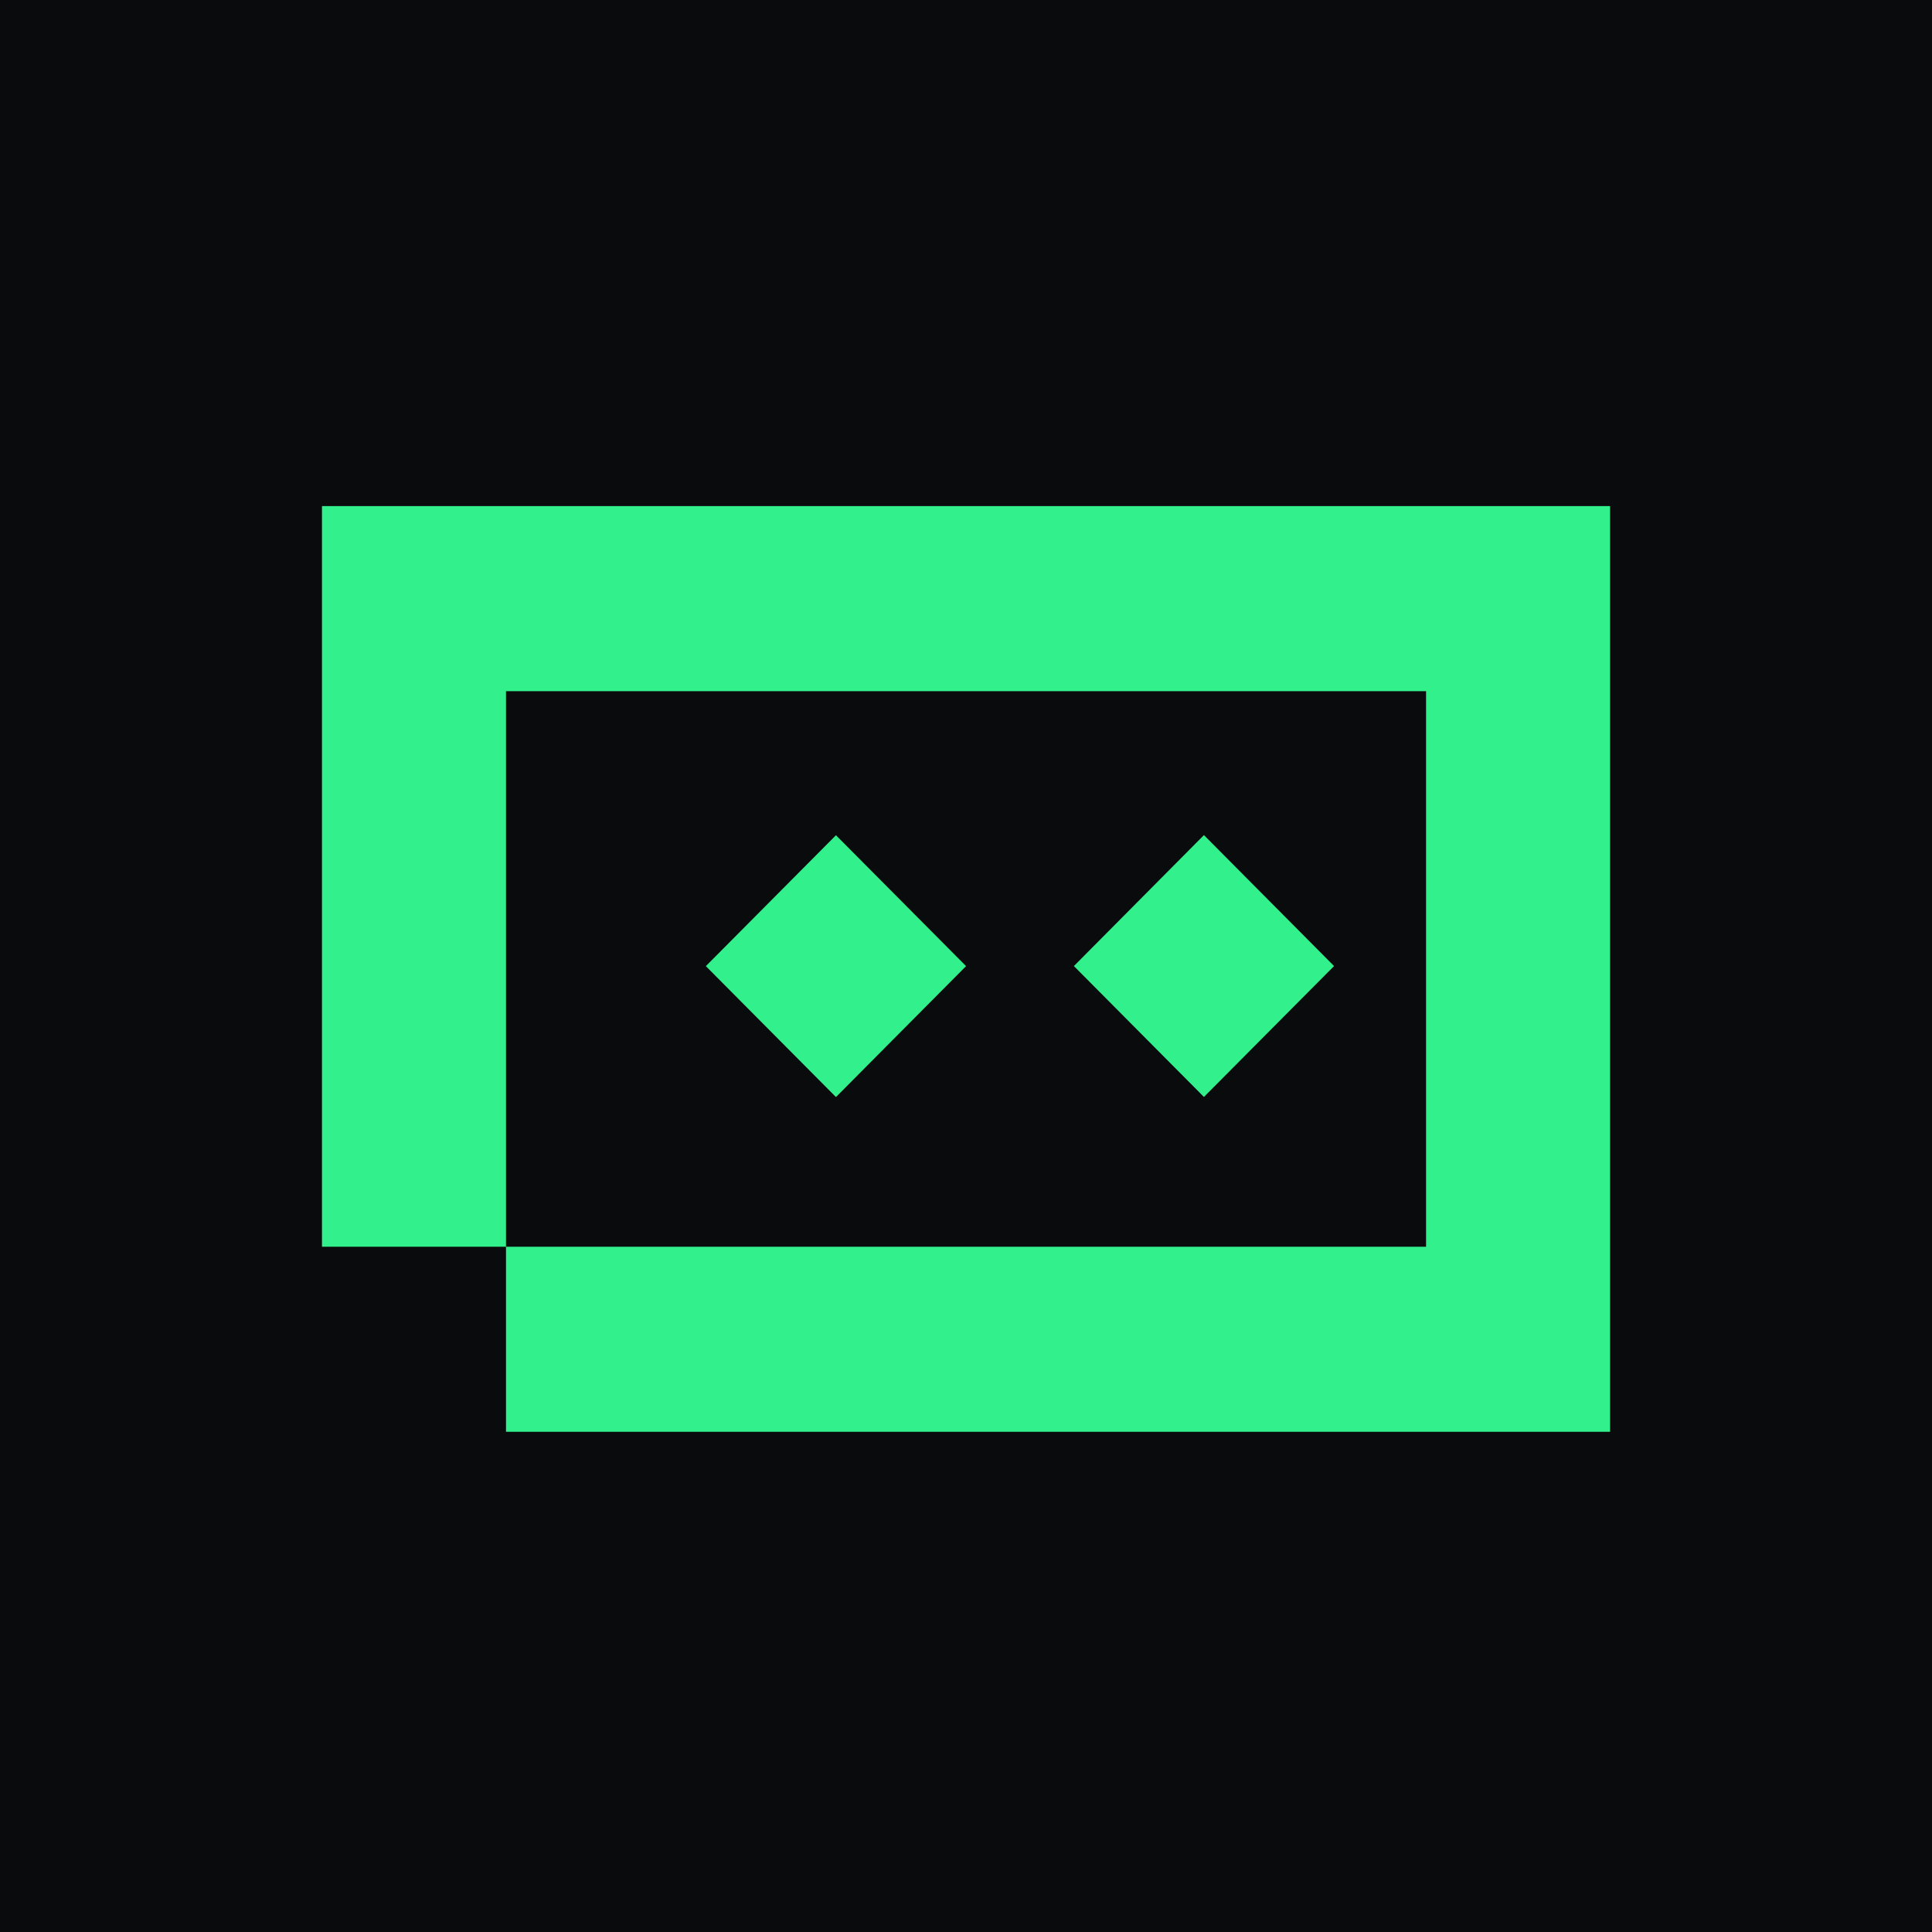
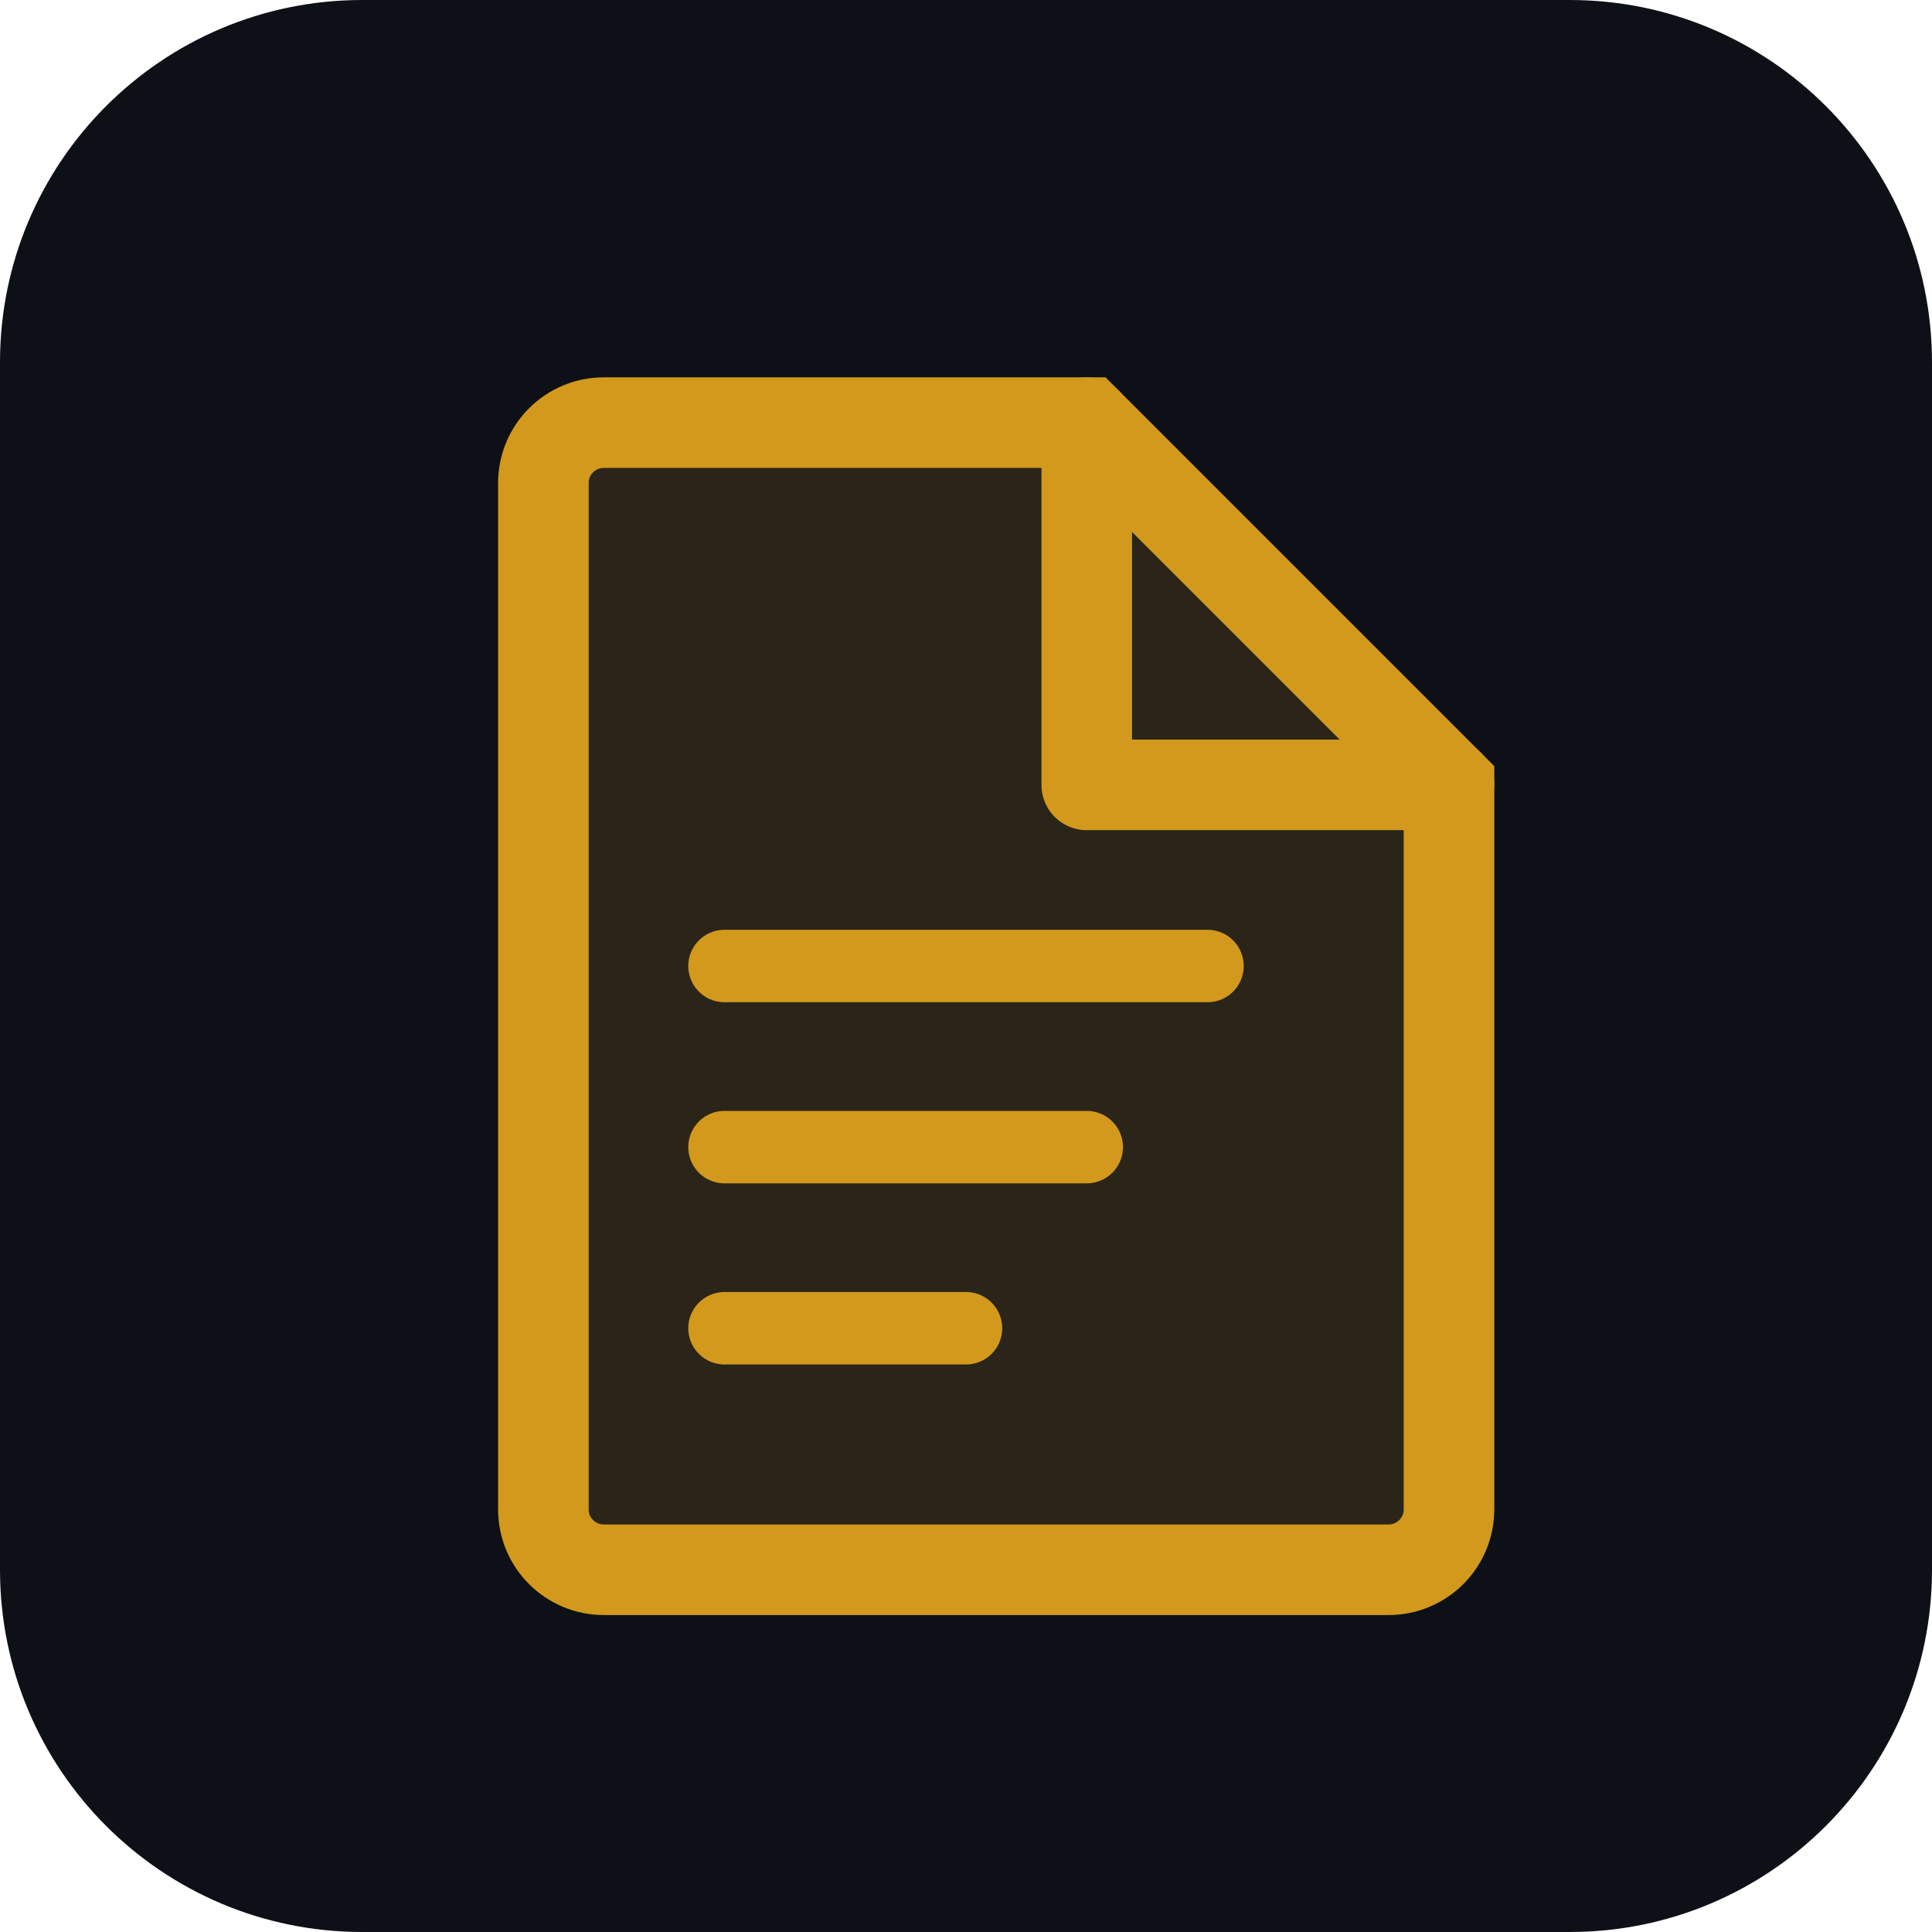
<svg xmlns="http://www.w3.org/2000/svg" width="32" height="32" viewBox="0 0 32 32" fill="none">
-   <rect width="32" height="32" fill="#0A0B0D" />
-   <path d="M26.668 23.715H8.381V20.65H5.333V8.382H26.668V23.715ZM8.381 20.65H23.62V11.448H8.381V20.65ZM16.001 16.002L13.846 18.171L11.691 16.002L13.846 13.834L16.001 16.002ZM22.096 16.001L19.941 18.169L17.787 16.001L19.941 13.832L22.096 16.001Z" fill="#32F08C" />
+   <rect width="32" height="32" rx="6" fill="#0d1117" />
+   <path d="M10 7h8l6 6v12a1 1 0 01-1 1H10a1 1 0 01-1-1V8a1 1 0 011-1z" fill="#d2991d" fill-opacity="0.15" stroke="#d2991d" stroke-width="1.5" />
+   <path d="M18 7v6h6" fill="none" stroke="#d2991d" stroke-width="1.5" stroke-linecap="round" stroke-linejoin="round" />
+   <line x1="12" y1="16" x2="20" y2="16" stroke="#d2991d" stroke-width="1.2" stroke-linecap="round" />
+   <line x1="12" y1="19" x2="18" y2="19" stroke="#d2991d" stroke-width="1.2" stroke-linecap="round" />
+   <line x1="12" y1="22" x2="16" y2="22" stroke="#d2991d" stroke-width="1.2" stroke-linecap="round" />
</svg>
